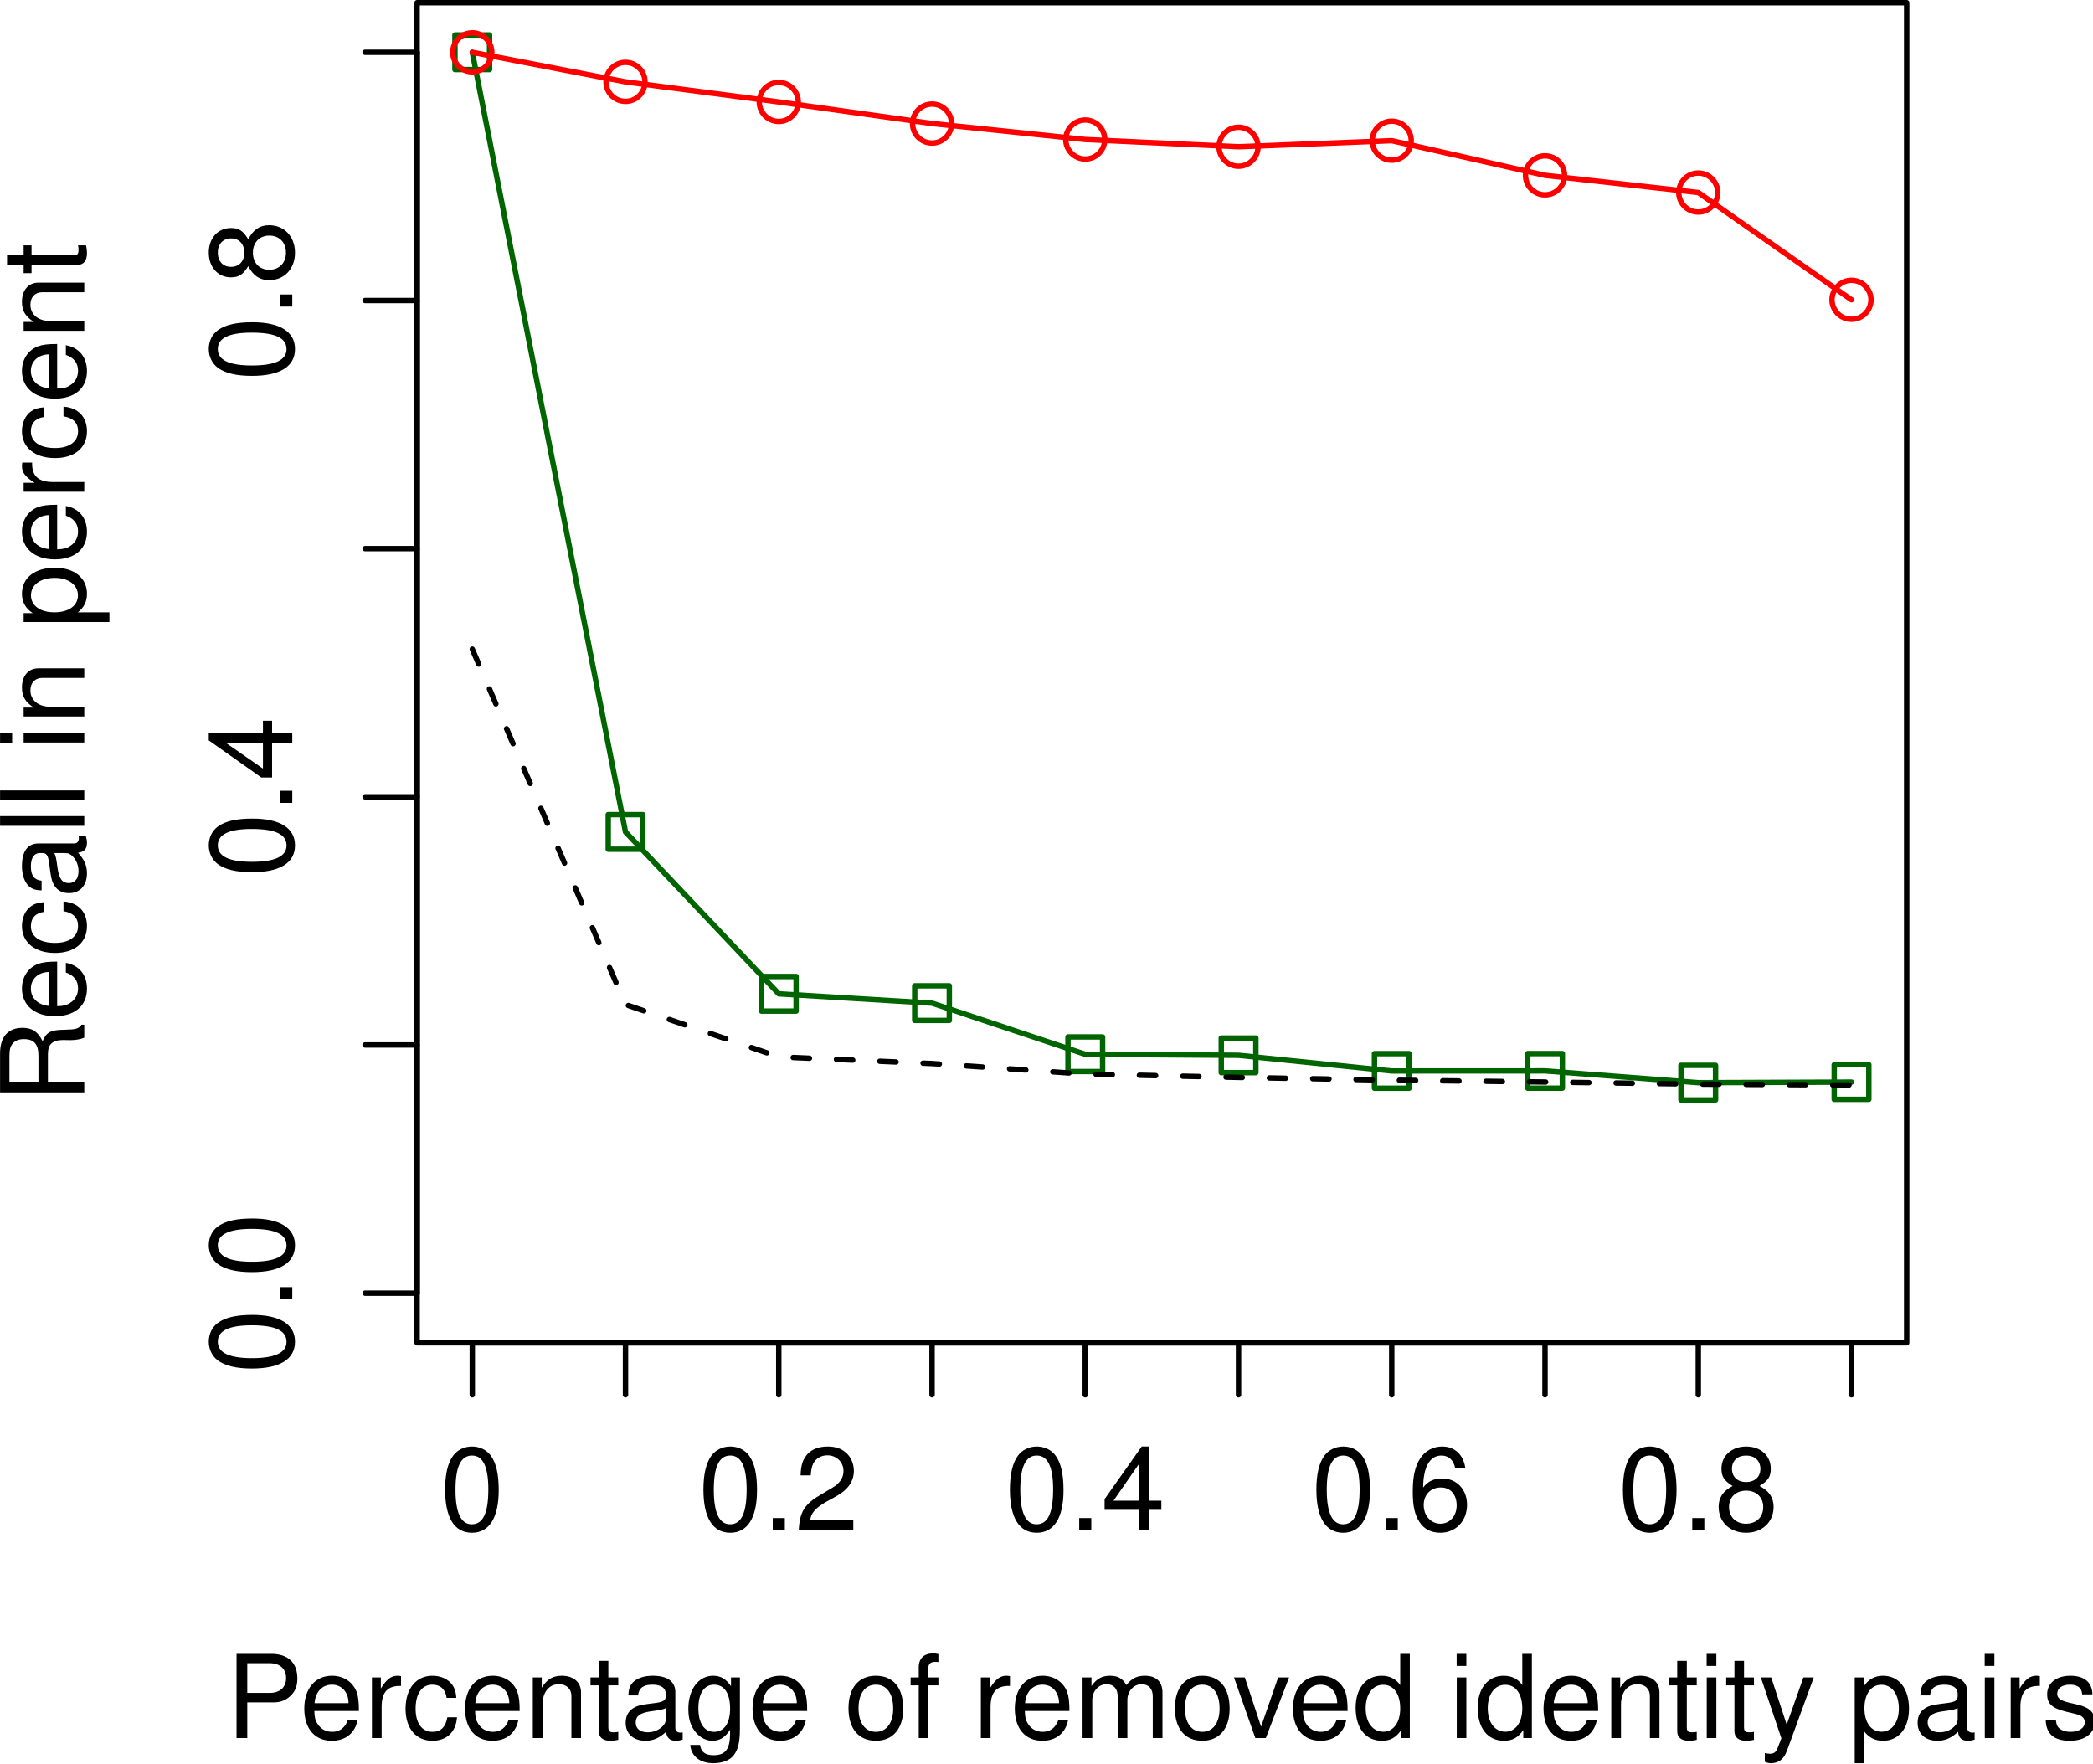
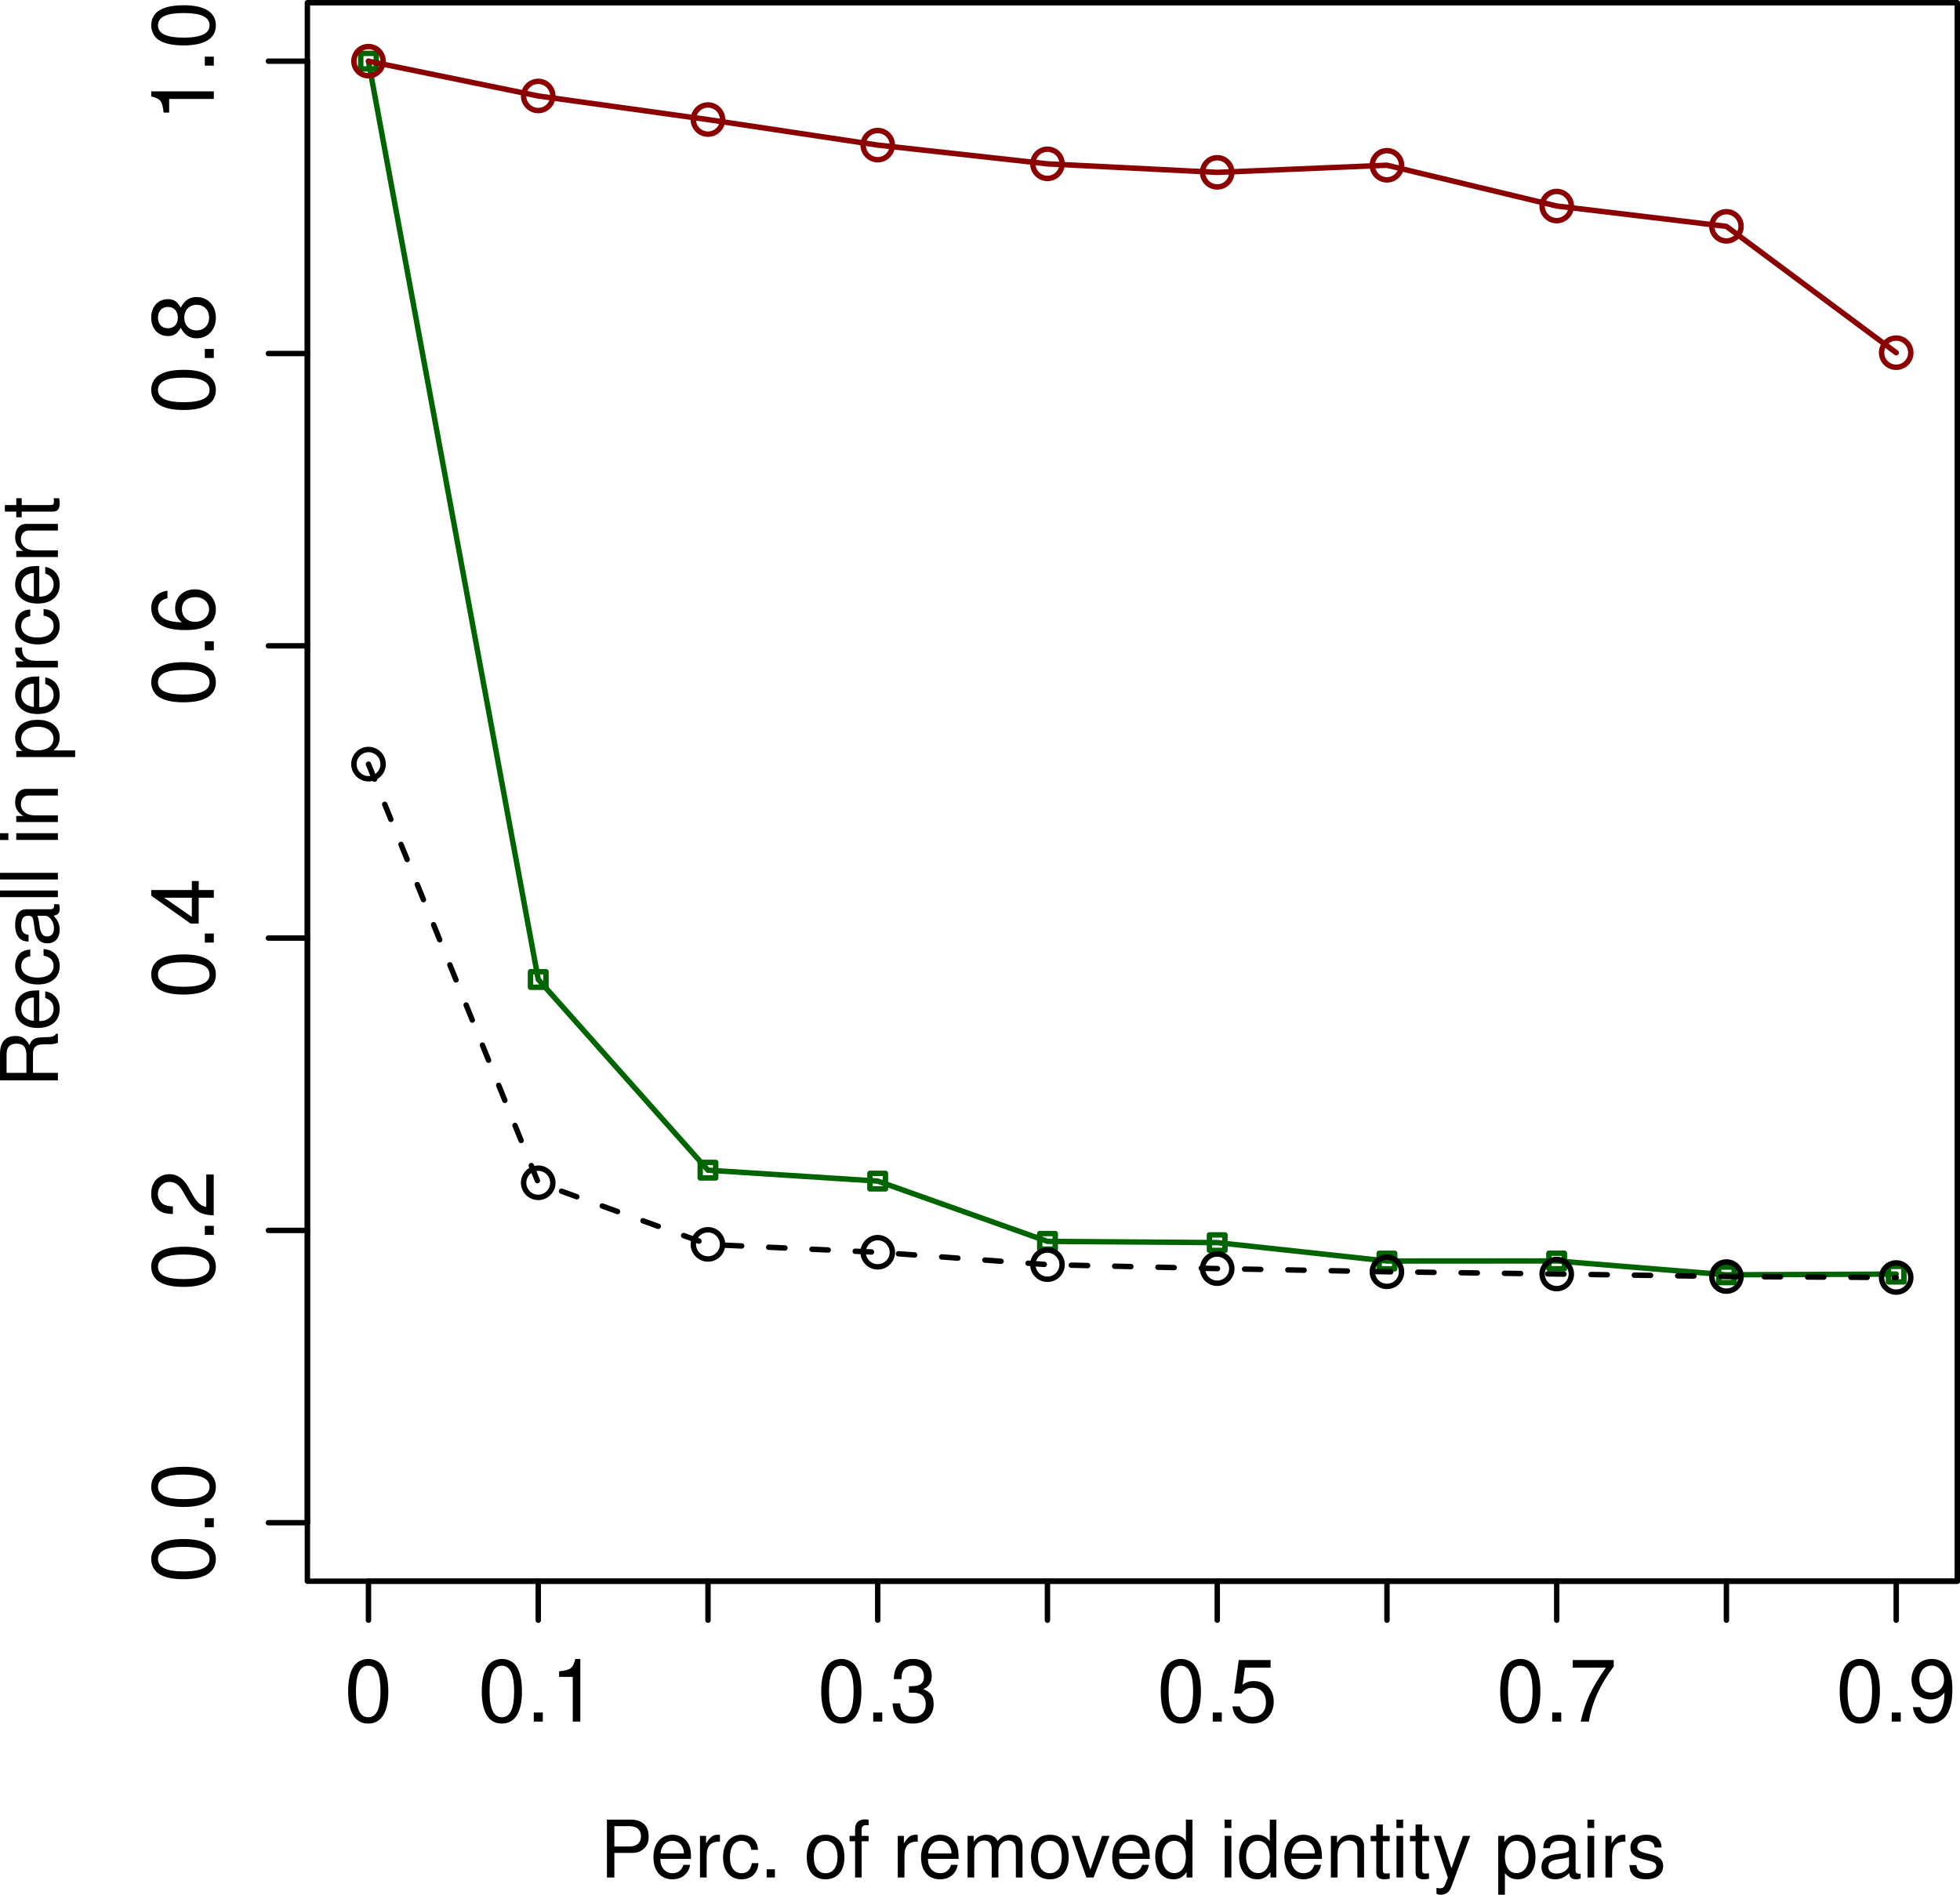
- <svg xmlns="http://www.w3.org/2000/svg" id="svg2" version="1.1" width="362.197" height="305.129" xml:space="preserve">
+ <svg xmlns="http://www.w3.org/2000/svg" id="svg2" version="1.1" width="339.367" height="328.066" xml:space="preserve">
  <defs id="defs6">
    <clipPath clipPathUnits="userSpaceOnUse" id="clipPath20">
-       <path d="m 59.04,73.44 206.22,0 0,185.52 -206.22,0 0,-185.52 z" id="path22" />
+       <path d="m 44.28,55.08 228.54,0 0,218.64 -228.54,0 0,-218.64 z" id="path22" />
    </clipPath>
    <clipPath clipPathUnits="userSpaceOnUse" id="clipPath28">
-       <path d="m 59.04,73.44 206.22,0 0,185.52 -206.22,0 0,-185.52 z" id="path30" />
+       <path d="m 44.28,55.08 228.54,0 0,218.64 -228.54,0 0,-218.64 z" id="path30" />
    </clipPath>
-     <clipPath clipPathUnits="userSpaceOnUse" id="clipPath98">
-       <path d="m 59.04,73.44 206.22,0 0,185.52 -206.22,0 0,-185.52 z" id="path100" />
-     </clipPath>
-     <clipPath clipPathUnits="userSpaceOnUse" id="clipPath172">
-       <path d="m 59.04,73.44 206.22,0 0,185.52 -206.22,0 0,-185.52 z" id="path174" />
+     <clipPath clipPathUnits="userSpaceOnUse" id="clipPath110">
+       <path d="m 44.28,55.08 228.54,0 0,218.64 -228.54,0 0,-218.64 z" id="path112" />
    </clipPath>
  </defs>
-   <g id="g10" transform="matrix(1.25,0,0,-1.25,-1.62,324.1687)">
+   <g id="g10" transform="matrix(1.25,0,0,-1.25,-2.12625,342.6187)">
    <g id="g16">
      <g id="g18" clip-path="url(#clipPath20)" />
    </g>
    <g id="g24">
      <g id="g26" clip-path="url(#clipPath28)">
-         <path d="m 66.68,252.09 21.21,-107.93 21.22,-22.41 21.22,-1.29 21.21,-7.08 21.22,-0.14 21.21,-2.17 21.22,0.01 21.22,-1.63 21.21,0.08" style="fill:none;stroke:#006400;stroke-width:0.75;stroke-linecap:round;stroke-linejoin:round;stroke-miterlimit:10;stroke-opacity:1;stroke-dasharray:none" id="path32" />
-         <path d="m 64.28,249.7 4.79,0 0,4.79 -4.79,0 0,-4.79 z" style="fill:none;stroke:#006400;stroke-width:0.75;stroke-linecap:round;stroke-linejoin:round;stroke-miterlimit:10;stroke-opacity:1;stroke-dasharray:none" id="path34" />
-         <path d="m 85.5,141.77 4.79,0 0,4.79 -4.79,0 0,-4.79 z" style="fill:none;stroke:#006400;stroke-width:0.75;stroke-linecap:round;stroke-linejoin:round;stroke-miterlimit:10;stroke-opacity:1;stroke-dasharray:none" id="path36" />
-         <path d="m 106.72,119.36 4.79,0 0,4.79 -4.79,0 0,-4.79 z" style="fill:none;stroke:#006400;stroke-width:0.75;stroke-linecap:round;stroke-linejoin:round;stroke-miterlimit:10;stroke-opacity:1;stroke-dasharray:none" id="path38" />
-         <path d="m 127.93,118.07 4.79,0 0,4.79 -4.79,0 0,-4.79 z" style="fill:none;stroke:#006400;stroke-width:0.75;stroke-linecap:round;stroke-linejoin:round;stroke-miterlimit:10;stroke-opacity:1;stroke-dasharray:none" id="path40" />
-         <path d="m 149.15,110.99 4.79,0 0,4.79 -4.79,0 0,-4.79 z" style="fill:none;stroke:#006400;stroke-width:0.75;stroke-linecap:round;stroke-linejoin:round;stroke-miterlimit:10;stroke-opacity:1;stroke-dasharray:none" id="path42" />
-         <path d="m 170.37,110.84 4.79,0 0,4.79 -4.79,0 0,-4.79 z" style="fill:none;stroke:#006400;stroke-width:0.75;stroke-linecap:round;stroke-linejoin:round;stroke-miterlimit:10;stroke-opacity:1;stroke-dasharray:none" id="path44" />
-         <path d="m 191.58,108.68 4.79,0 0,4.79 -4.79,0 0,-4.79 z" style="fill:none;stroke:#006400;stroke-width:0.75;stroke-linecap:round;stroke-linejoin:round;stroke-miterlimit:10;stroke-opacity:1;stroke-dasharray:none" id="path46" />
-         <path d="m 212.8,108.69 4.79,0 0,4.79 -4.79,0 0,-4.79 z" style="fill:none;stroke:#006400;stroke-width:0.75;stroke-linecap:round;stroke-linejoin:round;stroke-miterlimit:10;stroke-opacity:1;stroke-dasharray:none" id="path48" />
-         <path d="m 234.01,107.06 4.79,0 0,4.79 -4.79,0 0,-4.79 z" style="fill:none;stroke:#006400;stroke-width:0.75;stroke-linecap:round;stroke-linejoin:round;stroke-miterlimit:10;stroke-opacity:1;stroke-dasharray:none" id="path50" />
-         <path d="m 255.23,107.14 4.79,0 0,4.79 -4.79,0 0,-4.79 z" style="fill:none;stroke:#006400;stroke-width:0.75;stroke-linecap:round;stroke-linejoin:round;stroke-miterlimit:10;stroke-opacity:1;stroke-dasharray:none" id="path52" />
+         <path d="m 52.74,265.62 23.52,-127.19 23.51,-26.42 23.51,-1.51 23.51,-8.35 23.52,-0.17 23.51,-2.55 23.51,0.01 23.51,-1.92 23.52,0.1" style="fill:none;stroke:#006400;stroke-width:0.75;stroke-linecap:round;stroke-linejoin:round;stroke-miterlimit:10;stroke-opacity:1;stroke-dasharray:none" id="path32" />
+         <path d="m 51.67,264.55 2.15,0 0,2.15 -2.15,0 0,-2.15 z" style="fill:none;stroke:#006400;stroke-width:0.75;stroke-linecap:round;stroke-linejoin:round;stroke-miterlimit:10;stroke-opacity:1;stroke-dasharray:none" id="path34" />
+         <path d="m 75.18,137.35 2.15,0 0,2.15 -2.15,0 0,-2.15 z" style="fill:none;stroke:#006400;stroke-width:0.75;stroke-linecap:round;stroke-linejoin:round;stroke-miterlimit:10;stroke-opacity:1;stroke-dasharray:none" id="path36" />
+         <path d="m 98.69,110.94 2.15,0 0,2.15 -2.15,0 0,-2.15 z" style="fill:none;stroke:#006400;stroke-width:0.75;stroke-linecap:round;stroke-linejoin:round;stroke-miterlimit:10;stroke-opacity:1;stroke-dasharray:none" id="path38" />
+         <path d="m 122.2,109.42 2.15,0 0,2.15 -2.15,0 0,-2.15 z" style="fill:none;stroke:#006400;stroke-width:0.75;stroke-linecap:round;stroke-linejoin:round;stroke-miterlimit:10;stroke-opacity:1;stroke-dasharray:none" id="path40" />
+         <path d="m 145.72,101.08 2.15,0 0,2.15 -2.15,0 0,-2.15 z" style="fill:none;stroke:#006400;stroke-width:0.75;stroke-linecap:round;stroke-linejoin:round;stroke-miterlimit:10;stroke-opacity:1;stroke-dasharray:none" id="path42" />
+         <path d="m 169.23,100.9 2.15,0 0,2.15 -2.15,0 0,-2.15 z" style="fill:none;stroke:#006400;stroke-width:0.75;stroke-linecap:round;stroke-linejoin:round;stroke-miterlimit:10;stroke-opacity:1;stroke-dasharray:none" id="path44" />
+         <path d="m 192.74,98.35 2.15,0 0,2.15 -2.15,0 0,-2.15 z" style="fill:none;stroke:#006400;stroke-width:0.75;stroke-linecap:round;stroke-linejoin:round;stroke-miterlimit:10;stroke-opacity:1;stroke-dasharray:none" id="path46" />
+         <path d="m 216.25,98.36 2.15,0 0,2.15 -2.15,0 0,-2.15 z" style="fill:none;stroke:#006400;stroke-width:0.75;stroke-linecap:round;stroke-linejoin:round;stroke-miterlimit:10;stroke-opacity:1;stroke-dasharray:none" id="path48" />
+         <path d="m 239.77,96.44 2.15,0 0,2.15 -2.15,0 0,-2.15 z" style="fill:none;stroke:#006400;stroke-width:0.75;stroke-linecap:round;stroke-linejoin:round;stroke-miterlimit:10;stroke-opacity:1;stroke-dasharray:none" id="path50" />
+         <path d="m 263.28,96.54 2.15,0 0,2.15 -2.15,0 0,-2.15 z" style="fill:none;stroke:#006400;stroke-width:0.75;stroke-linecap:round;stroke-linejoin:round;stroke-miterlimit:10;stroke-opacity:1;stroke-dasharray:none" id="path52" />
      </g>
    </g>
    <g id="g54">
-       <path d="m 59.04,80.31 0,171.78" style="fill:none;stroke:#000000;stroke-width:0.75;stroke-linecap:round;stroke-linejoin:round;stroke-miterlimit:10;stroke-opacity:1;stroke-dasharray:none" id="path56" />
-       <path d="m 59.04,80.31 -7.2,0" style="fill:none;stroke:#000000;stroke-width:0.75;stroke-linecap:round;stroke-linejoin:round;stroke-miterlimit:10;stroke-opacity:1;stroke-dasharray:none" id="path58" />
-       <path d="m 59.04,114.67 -7.2,0" style="fill:none;stroke:#000000;stroke-width:0.75;stroke-linecap:round;stroke-linejoin:round;stroke-miterlimit:10;stroke-opacity:1;stroke-dasharray:none" id="path60" />
-       <path d="m 59.04,149.02 -7.2,0" style="fill:none;stroke:#000000;stroke-width:0.75;stroke-linecap:round;stroke-linejoin:round;stroke-miterlimit:10;stroke-opacity:1;stroke-dasharray:none" id="path62" />
-       <path d="m 59.04,183.38 -7.2,0" style="fill:none;stroke:#000000;stroke-width:0.75;stroke-linecap:round;stroke-linejoin:round;stroke-miterlimit:10;stroke-opacity:1;stroke-dasharray:none" id="path64" />
-       <path d="m 59.04,217.73 -7.2,0" style="fill:none;stroke:#000000;stroke-width:0.75;stroke-linecap:round;stroke-linejoin:round;stroke-miterlimit:10;stroke-opacity:1;stroke-dasharray:none" id="path66" />
-       <path d="m 59.04,252.09 -7.2,0" style="fill:none;stroke:#000000;stroke-width:0.75;stroke-linecap:round;stroke-linejoin:round;stroke-miterlimit:10;stroke-opacity:1;stroke-dasharray:none" id="path68" />
-       <text transform="matrix(0,1,1,0,41.76,69.19)" id="text70">
-         <tspan style="font-size:16px;font-variant:normal;font-weight:normal;writing-mode:lr-tb;fill:#000000;fill-opacity:1;fill-rule:nonzero;stroke:none;font-family:Helvetica;-inkscape-font-specification:Helvetica" x="0 8.896 13.344" y="0" id="tspan72">0.0</tspan>
+       <path d="m 44.28,63.18 0,202.44" style="fill:none;stroke:#000000;stroke-width:0.75;stroke-linecap:round;stroke-linejoin:round;stroke-miterlimit:10;stroke-opacity:1;stroke-dasharray:none" id="path56" />
+       <path d="m 44.28,63.18 -5.4,0" style="fill:none;stroke:#000000;stroke-width:0.75;stroke-linecap:round;stroke-linejoin:round;stroke-miterlimit:10;stroke-opacity:1;stroke-dasharray:none" id="path58" />
+       <path d="m 44.28,103.67 -5.4,0" style="fill:none;stroke:#000000;stroke-width:0.75;stroke-linecap:round;stroke-linejoin:round;stroke-miterlimit:10;stroke-opacity:1;stroke-dasharray:none" id="path60" />
+       <path d="m 44.28,144.16 -5.4,0" style="fill:none;stroke:#000000;stroke-width:0.75;stroke-linecap:round;stroke-linejoin:round;stroke-miterlimit:10;stroke-opacity:1;stroke-dasharray:none" id="path62" />
+       <path d="m 44.28,184.64 -5.4,0" style="fill:none;stroke:#000000;stroke-width:0.75;stroke-linecap:round;stroke-linejoin:round;stroke-miterlimit:10;stroke-opacity:1;stroke-dasharray:none" id="path64" />
+       <path d="m 44.28,225.13 -5.4,0" style="fill:none;stroke:#000000;stroke-width:0.75;stroke-linecap:round;stroke-linejoin:round;stroke-miterlimit:10;stroke-opacity:1;stroke-dasharray:none" id="path66" />
+       <path d="m 44.28,265.62 -5.4,0" style="fill:none;stroke:#000000;stroke-width:0.75;stroke-linecap:round;stroke-linejoin:round;stroke-miterlimit:10;stroke-opacity:1;stroke-dasharray:none" id="path68" />
+       <text transform="matrix(0,1,1,0,31.32,54.84)" id="text70">
+         <tspan style="font-size:12px;font-variant:normal;font-weight:normal;writing-mode:lr-tb;fill:#000000;fill-opacity:1;fill-rule:nonzero;stroke:none;font-family:Helvetica;-inkscape-font-specification:Helvetica" x="0 6.672 10.008" y="0" id="tspan72">0.0</tspan>
      </text>
-       <text transform="matrix(0,1,1,0,41.76,137.9)" id="text74">
-         <tspan style="font-size:16px;font-variant:normal;font-weight:normal;writing-mode:lr-tb;fill:#000000;fill-opacity:1;fill-rule:nonzero;stroke:none;font-family:Helvetica;-inkscape-font-specification:Helvetica" x="0 8.896 13.344" y="0" id="tspan76">0.4</tspan>
+       <text transform="matrix(0,1,1,0,31.32,95.33)" id="text74">
+         <tspan style="font-size:12px;font-variant:normal;font-weight:normal;writing-mode:lr-tb;fill:#000000;fill-opacity:1;fill-rule:nonzero;stroke:none;font-family:Helvetica;-inkscape-font-specification:Helvetica" x="0 6.672 10.008" y="0" id="tspan76">0.2</tspan>
      </text>
-       <text transform="matrix(0,1,1,0,41.76,206.61)" id="text78">
-         <tspan style="font-size:16px;font-variant:normal;font-weight:normal;writing-mode:lr-tb;fill:#000000;fill-opacity:1;fill-rule:nonzero;stroke:none;font-family:Helvetica;-inkscape-font-specification:Helvetica" x="0 8.896 13.344" y="0" id="tspan80">0.8</tspan>
+       <text transform="matrix(0,1,1,0,31.32,135.82)" id="text78">
+         <tspan style="font-size:12px;font-variant:normal;font-weight:normal;writing-mode:lr-tb;fill:#000000;fill-opacity:1;fill-rule:nonzero;stroke:none;font-family:Helvetica;-inkscape-font-specification:Helvetica" x="0 6.672 10.008" y="0" id="tspan80">0.4</tspan>
      </text>
-       <path d="m 59.04,73.44 206.22,0 0,185.52 -206.22,0 0,-185.52" style="fill:none;stroke:#000000;stroke-width:0.75;stroke-linecap:round;stroke-linejoin:round;stroke-miterlimit:10;stroke-opacity:1;stroke-dasharray:none" id="path82" />
+       <text transform="matrix(0,1,1,0,31.32,176.3)" id="text82">
+         <tspan style="font-size:12px;font-variant:normal;font-weight:normal;writing-mode:lr-tb;fill:#000000;fill-opacity:1;fill-rule:nonzero;stroke:none;font-family:Helvetica;-inkscape-font-specification:Helvetica" x="0 6.672 10.008" y="0" id="tspan84">0.6</tspan>
+       </text>
+       <text transform="matrix(0,1,1,0,31.32,216.79)" id="text86">
+         <tspan style="font-size:12px;font-variant:normal;font-weight:normal;writing-mode:lr-tb;fill:#000000;fill-opacity:1;fill-rule:nonzero;stroke:none;font-family:Helvetica;-inkscape-font-specification:Helvetica" x="0 6.672 10.008" y="0" id="tspan88">0.8</tspan>
+       </text>
+       <text transform="matrix(0,1,1,0,31.32,257.28)" id="text90">
+         <tspan style="font-size:12px;font-variant:normal;font-weight:normal;writing-mode:lr-tb;fill:#000000;fill-opacity:1;fill-rule:nonzero;stroke:none;font-family:Helvetica;-inkscape-font-specification:Helvetica" x="0 6.672 10.008" y="0" id="tspan92">1.0</tspan>
+       </text>
+       <path d="m 44.28,55.08 228.54,0 0,218.64 -228.54,0 0,-218.64" style="fill:none;stroke:#000000;stroke-width:0.75;stroke-linecap:round;stroke-linejoin:round;stroke-miterlimit:10;stroke-opacity:1;stroke-dasharray:none" id="path94" />
    </g>
-     <g id="g84">
-       <text transform="matrix(1,0,0,-1,32.59,18.72)" id="text86">
-         <tspan style="font-size:16px;font-variant:normal;font-weight:normal;writing-mode:lr-tb;fill:#000000;fill-opacity:1;fill-rule:nonzero;stroke:none;font-family:Helvetica;-inkscape-font-specification:Helvetica" x="0 9.872 18.768 24.096 32.096 40.992 49.888 54.336 63.232 72.128 81.024 85.472 94.368 98.816 103.264 108.592 117.488 130.816 139.472 147.072 155.968 164.864 169.312 172.864 181.76 190.656 199.552 204 207.552 212 220 224.448 233.344 242.24 245.792 251.12" y="0" id="tspan88">Percentage of removed identity pairs</tspan>
+     <g id="g96">
+       <text transform="matrix(1,0,0,-1,84.77,14.04)" id="text98">
+         <tspan style="font-size:11px;font-variant:normal;font-weight:normal;writing-mode:lr-tb;fill:#000000;fill-opacity:1;fill-rule:nonzero;stroke:none;font-family:Helvetica;-inkscape-font-specification:Helvetica" x="0 6.787 12.903 16.566 22.066 25.124 28.182 34.298 37.356 40.414 44.077 50.193 59.356 65.307 70.532 76.648 82.764 85.822 88.264 94.38 100.496 106.612 109.67 112.112 115.17 120.67 123.728 129.844 135.96 138.402 142.065" y="0" id="tspan100">Perc. of removed identity pairs</tspan>
      </text>
-       <text transform="matrix(0,1,1,0,12.96,106.62)" id="text90">
-         <tspan style="font-size:16px;font-variant:normal;font-weight:normal;writing-mode:lr-tb;fill:#000000;fill-opacity:1;fill-rule:nonzero;stroke:none;font-family:Helvetica;-inkscape-font-specification:Helvetica" x="0 11.552 20.448 28.448 37.344 40.896 44.448 48.896 52.448 61.344 65.792 74.688 83.584 88.912 96.912 105.808 114.704" y="0" id="tspan92">Recall in percent</tspan>
+       <text transform="matrix(0,1,1,0,9.72,123.44)" id="text102">
+         <tspan style="font-size:11px;font-variant:normal;font-weight:normal;writing-mode:lr-tb;fill:#000000;fill-opacity:1;fill-rule:nonzero;stroke:none;font-family:Helvetica;-inkscape-font-specification:Helvetica" x="0 7.942 14.058 19.558 25.674 28.116 30.558 33.616 36.058 42.174 45.232 51.348 57.464 61.127 66.627 72.743 78.859" y="0" id="tspan104">Recall in percent</tspan>
      </text>
    </g>
-     <g id="g94">
-       <g id="g96" clip-path="url(#clipPath98)">
-         <path d="m 66.68,252.09 21.21,-4.09 21.22,-2.78 21.22,-2.99 21.21,-2.21 21.22,-1 21.21,0.84 21.22,-4.8 21.22,-2.38 21.21,-14.85" style="fill:none;stroke:#ff0000;stroke-width:0.75;stroke-linecap:round;stroke-linejoin:round;stroke-miterlimit:10;stroke-opacity:1;stroke-dasharray:none" id="path102" />
-         <path d="m 63.98,252.09 c 0,1.48 1.21,2.7 2.7,2.7 1.48,0 2.7,-1.22 2.7,-2.7 0,-1.49 -1.22,-2.7 -2.7,-2.7 -1.49,0 -2.7,1.21 -2.7,2.7" style="fill:none;stroke:#ff0000;stroke-width:0.75;stroke-linecap:round;stroke-linejoin:round;stroke-miterlimit:10;stroke-opacity:1;stroke-dasharray:none" id="path104" />
-         <path d="m 85.19,248 c 0,1.48 1.22,2.7 2.7,2.7 1.49,0 2.7,-1.22 2.7,-2.7 0,-1.49 -1.21,-2.7 -2.7,-2.7 -1.48,0 -2.7,1.21 -2.7,2.7" style="fill:none;stroke:#ff0000;stroke-width:0.75;stroke-linecap:round;stroke-linejoin:round;stroke-miterlimit:10;stroke-opacity:1;stroke-dasharray:none" id="path106" />
-         <path d="m 106.41,245.22 c 0,1.49 1.21,2.7 2.7,2.7 1.48,0 2.7,-1.21 2.7,-2.7 0,-1.48 -1.22,-2.7 -2.7,-2.7 -1.49,0 -2.7,1.22 -2.7,2.7" style="fill:none;stroke:#ff0000;stroke-width:0.75;stroke-linecap:round;stroke-linejoin:round;stroke-miterlimit:10;stroke-opacity:1;stroke-dasharray:none" id="path108" />
-         <path d="m 127.63,242.23 c 0,1.48 1.21,2.7 2.7,2.7 1.48,0 2.7,-1.22 2.7,-2.7 0,-1.49 -1.22,-2.7 -2.7,-2.7 -1.49,0 -2.7,1.21 -2.7,2.7" style="fill:none;stroke:#ff0000;stroke-width:0.75;stroke-linecap:round;stroke-linejoin:round;stroke-miterlimit:10;stroke-opacity:1;stroke-dasharray:none" id="path110" />
-         <path d="m 148.84,240.02 c 0,1.49 1.22,2.7 2.7,2.7 1.49,0 2.7,-1.21 2.7,-2.7 0,-1.48 -1.21,-2.7 -2.7,-2.7 -1.48,0 -2.7,1.22 -2.7,2.7" style="fill:none;stroke:#ff0000;stroke-width:0.75;stroke-linecap:round;stroke-linejoin:round;stroke-miterlimit:10;stroke-opacity:1;stroke-dasharray:none" id="path112" />
-         <path d="m 170.06,239.02 c 0,1.49 1.21,2.7 2.7,2.7 1.48,0 2.7,-1.21 2.7,-2.7 0,-1.48 -1.22,-2.7 -2.7,-2.7 -1.49,0 -2.7,1.22 -2.7,2.7" style="fill:none;stroke:#ff0000;stroke-width:0.75;stroke-linecap:round;stroke-linejoin:round;stroke-miterlimit:10;stroke-opacity:1;stroke-dasharray:none" id="path114" />
-         <path d="m 191.27,239.86 c 0,1.48 1.22,2.7 2.7,2.7 1.49,0 2.7,-1.22 2.7,-2.7 0,-1.49 -1.21,-2.7 -2.7,-2.7 -1.48,0 -2.7,1.21 -2.7,2.7" style="fill:none;stroke:#ff0000;stroke-width:0.75;stroke-linecap:round;stroke-linejoin:round;stroke-miterlimit:10;stroke-opacity:1;stroke-dasharray:none" id="path116" />
-         <path d="m 212.49,235.06 c 0,1.49 1.22,2.7 2.7,2.7 1.49,0 2.7,-1.21 2.7,-2.7 0,-1.48 -1.21,-2.7 -2.7,-2.7 -1.48,0 -2.7,1.22 -2.7,2.7" style="fill:none;stroke:#ff0000;stroke-width:0.75;stroke-linecap:round;stroke-linejoin:round;stroke-miterlimit:10;stroke-opacity:1;stroke-dasharray:none" id="path118" />
-         <path d="m 233.71,232.68 c 0,1.48 1.21,2.7 2.7,2.7 1.48,0 2.7,-1.22 2.7,-2.7 0,-1.49 -1.22,-2.7 -2.7,-2.7 -1.49,0 -2.7,1.21 -2.7,2.7" style="fill:none;stroke:#ff0000;stroke-width:0.75;stroke-linecap:round;stroke-linejoin:round;stroke-miterlimit:10;stroke-opacity:1;stroke-dasharray:none" id="path120" />
-         <path d="m 254.92,217.83 c 0,1.48 1.22,2.7 2.7,2.7 1.49,0 2.7,-1.22 2.7,-2.7 0,-1.49 -1.21,-2.7 -2.7,-2.7 -1.48,0 -2.7,1.21 -2.7,2.7" style="fill:none;stroke:#ff0000;stroke-width:0.75;stroke-linecap:round;stroke-linejoin:round;stroke-miterlimit:10;stroke-opacity:1;stroke-dasharray:none" id="path122" />
+     <g id="g106">
+       <g id="g108" clip-path="url(#clipPath110)">
+         <path d="m 52.74,265.62 23.52,-4.82 23.51,-3.27 23.51,-3.53 23.51,-2.6 23.52,-1.18 23.51,0.99 23.51,-5.65 23.51,-2.82 23.52,-17.5" style="fill:none;stroke:#8b0000;stroke-width:0.75;stroke-linecap:round;stroke-linejoin:round;stroke-miterlimit:10;stroke-opacity:1;stroke-dasharray:none" id="path114" />
+         <path d="m 50.72,265.62 c 0,1.12 0.91,2.03 2.02,2.03 1.12,0 2.03,-0.91 2.03,-2.03 0,-1.11 -0.91,-2.02 -2.03,-2.02 -1.11,0 -2.02,0.91 -2.02,2.02" style="fill:none;stroke:#8b0000;stroke-width:0.75;stroke-linecap:round;stroke-linejoin:round;stroke-miterlimit:10;stroke-opacity:1;stroke-dasharray:none" id="path116" />
+         <path d="m 74.23,260.8 c 0,1.11 0.91,2.03 2.03,2.03 1.11,0 2.02,-0.92 2.02,-2.03 0,-1.11 -0.91,-2.02 -2.02,-2.02 -1.12,0 -2.03,0.91 -2.03,2.02" style="fill:none;stroke:#8b0000;stroke-width:0.75;stroke-linecap:round;stroke-linejoin:round;stroke-miterlimit:10;stroke-opacity:1;stroke-dasharray:none" id="path118" />
+         <path d="m 97.74,257.53 c 0,1.12 0.92,2.03 2.03,2.03 1.11,0 2.02,-0.91 2.02,-2.03 0,-1.11 -0.91,-2.02 -2.02,-2.02 -1.11,0 -2.03,0.91 -2.03,2.02" style="fill:none;stroke:#8b0000;stroke-width:0.75;stroke-linecap:round;stroke-linejoin:round;stroke-miterlimit:10;stroke-opacity:1;stroke-dasharray:none" id="path120" />
+         <path d="m 121.26,254 c 0,1.11 0.91,2.02 2.02,2.02 1.12,0 2.03,-0.91 2.03,-2.02 0,-1.12 -0.91,-2.03 -2.03,-2.03 -1.11,0 -2.02,0.91 -2.02,2.03" style="fill:none;stroke:#8b0000;stroke-width:0.75;stroke-linecap:round;stroke-linejoin:round;stroke-miterlimit:10;stroke-opacity:1;stroke-dasharray:none" id="path122" />
+         <path d="m 144.77,251.4 c 0,1.12 0.91,2.03 2.02,2.03 1.12,0 2.03,-0.91 2.03,-2.03 0,-1.11 -0.91,-2.02 -2.03,-2.02 -1.11,0 -2.02,0.91 -2.02,2.02" style="fill:none;stroke:#8b0000;stroke-width:0.75;stroke-linecap:round;stroke-linejoin:round;stroke-miterlimit:10;stroke-opacity:1;stroke-dasharray:none" id="path124" />
+         <path d="m 168.28,250.22 c 0,1.12 0.91,2.03 2.03,2.03 1.11,0 2.02,-0.91 2.02,-2.03 0,-1.11 -0.91,-2.02 -2.02,-2.02 -1.12,0 -2.03,0.91 -2.03,2.02" style="fill:none;stroke:#8b0000;stroke-width:0.75;stroke-linecap:round;stroke-linejoin:round;stroke-miterlimit:10;stroke-opacity:1;stroke-dasharray:none" id="path126" />
+         <path d="m 191.79,251.21 c 0,1.11 0.91,2.02 2.03,2.02 1.11,0 2.02,-0.91 2.02,-2.02 0,-1.11 -0.91,-2.03 -2.02,-2.03 -1.12,0 -2.03,0.92 -2.03,2.03" style="fill:none;stroke:#8b0000;stroke-width:0.75;stroke-linecap:round;stroke-linejoin:round;stroke-miterlimit:10;stroke-opacity:1;stroke-dasharray:none" id="path128" />
+         <path d="m 215.31,245.56 c 0,1.11 0.91,2.02 2.02,2.02 1.11,0 2.03,-0.91 2.03,-2.02 0,-1.12 -0.92,-2.03 -2.03,-2.03 -1.11,0 -2.02,0.91 -2.02,2.03" style="fill:none;stroke:#8b0000;stroke-width:0.75;stroke-linecap:round;stroke-linejoin:round;stroke-miterlimit:10;stroke-opacity:1;stroke-dasharray:none" id="path130" />
+         <path d="m 238.82,242.74 c 0,1.12 0.91,2.03 2.02,2.03 1.12,0 2.03,-0.91 2.03,-2.03 0,-1.11 -0.91,-2.02 -2.03,-2.02 -1.11,0 -2.02,0.91 -2.02,2.02" style="fill:none;stroke:#8b0000;stroke-width:0.75;stroke-linecap:round;stroke-linejoin:round;stroke-miterlimit:10;stroke-opacity:1;stroke-dasharray:none" id="path132" />
+         <path d="m 262.33,225.24 c 0,1.12 0.91,2.03 2.03,2.03 1.11,0 2.02,-0.91 2.02,-2.03 0,-1.11 -0.91,-2.02 -2.02,-2.02 -1.12,0 -2.03,0.91 -2.03,2.02" style="fill:none;stroke:#8b0000;stroke-width:0.75;stroke-linecap:round;stroke-linejoin:round;stroke-miterlimit:10;stroke-opacity:1;stroke-dasharray:none" id="path134" />
+         <path d="m 52.74,168.25 23.52,-57.98 23.51,-8.54 23.51,-1.09 23.51,-1.71 23.52,-0.55 23.51,-0.44 23.51,-0.31 23.51,-0.35 23.52,-0.14" style="fill:none;stroke:#000000;stroke-width:0.75;stroke-linecap:round;stroke-linejoin:round;stroke-miterlimit:10;stroke-opacity:1;stroke-dasharray:2.25, 3.75;stroke-dashoffset:0" id="path136" />
+         <path d="m 50.72,168.25 c 0,1.12 0.91,2.03 2.02,2.03 1.12,0 2.03,-0.91 2.03,-2.03 0,-1.11 -0.91,-2.02 -2.03,-2.02 -1.11,0 -2.02,0.91 -2.02,2.02" style="fill:none;stroke:#000000;stroke-width:0.75;stroke-linecap:round;stroke-linejoin:round;stroke-miterlimit:10;stroke-opacity:1;stroke-dasharray:none" id="path138" />
+         <path d="m 74.23,110.27 c 0,1.11 0.91,2.02 2.03,2.02 1.11,0 2.02,-0.91 2.02,-2.02 0,-1.11 -0.91,-2.03 -2.02,-2.03 -1.12,0 -2.03,0.92 -2.03,2.03" style="fill:none;stroke:#000000;stroke-width:0.75;stroke-linecap:round;stroke-linejoin:round;stroke-miterlimit:10;stroke-opacity:1;stroke-dasharray:none" id="path140" />
+         <path d="m 97.74,101.73 c 0,1.11 0.92,2.03 2.03,2.03 1.11,0 2.02,-0.92 2.02,-2.03 0,-1.11 -0.91,-2.02 -2.02,-2.02 -1.11,0 -2.03,0.91 -2.03,2.02" style="fill:none;stroke:#000000;stroke-width:0.75;stroke-linecap:round;stroke-linejoin:round;stroke-miterlimit:10;stroke-opacity:1;stroke-dasharray:none" id="path142" />
+         <path d="m 121.26,100.64 c 0,1.11 0.91,2.03 2.02,2.03 1.12,0 2.03,-0.92 2.03,-2.03 0,-1.11 -0.91,-2.02 -2.03,-2.02 -1.11,0 -2.02,0.91 -2.02,2.02" style="fill:none;stroke:#000000;stroke-width:0.75;stroke-linecap:round;stroke-linejoin:round;stroke-miterlimit:10;stroke-opacity:1;stroke-dasharray:none" id="path144" />
+         <path d="m 144.77,98.93 c 0,1.11 0.91,2.02 2.02,2.02 1.12,0 2.03,-0.91 2.03,-2.02 0,-1.12 -0.91,-2.03 -2.03,-2.03 -1.11,0 -2.02,0.91 -2.02,2.03" style="fill:none;stroke:#000000;stroke-width:0.75;stroke-linecap:round;stroke-linejoin:round;stroke-miterlimit:10;stroke-opacity:1;stroke-dasharray:none" id="path146" />
+         <path d="m 168.28,98.38 c 0,1.11 0.91,2.02 2.03,2.02 1.11,0 2.02,-0.91 2.02,-2.02 0,-1.12 -0.91,-2.03 -2.02,-2.03 -1.12,0 -2.03,0.91 -2.03,2.03" style="fill:none;stroke:#000000;stroke-width:0.75;stroke-linecap:round;stroke-linejoin:round;stroke-miterlimit:10;stroke-opacity:1;stroke-dasharray:none" id="path148" />
+         <path d="m 191.79,97.94 c 0,1.11 0.91,2.02 2.03,2.02 1.11,0 2.02,-0.91 2.02,-2.02 0,-1.12 -0.91,-2.03 -2.02,-2.03 -1.12,0 -2.03,0.91 -2.03,2.03" style="fill:none;stroke:#000000;stroke-width:0.75;stroke-linecap:round;stroke-linejoin:round;stroke-miterlimit:10;stroke-opacity:1;stroke-dasharray:none" id="path150" />
+         <path d="m 215.31,97.63 c 0,1.11 0.91,2.02 2.02,2.02 1.11,0 2.03,-0.91 2.03,-2.02 0,-1.12 -0.92,-2.03 -2.03,-2.03 -1.11,0 -2.02,0.91 -2.02,2.03" style="fill:none;stroke:#000000;stroke-width:0.75;stroke-linecap:round;stroke-linejoin:round;stroke-miterlimit:10;stroke-opacity:1;stroke-dasharray:none" id="path152" />
+         <path d="m 238.82,97.28 c 0,1.11 0.91,2.02 2.02,2.02 1.12,0 2.03,-0.91 2.03,-2.02 0,-1.12 -0.91,-2.03 -2.03,-2.03 -1.11,0 -2.02,0.91 -2.02,2.03" style="fill:none;stroke:#000000;stroke-width:0.75;stroke-linecap:round;stroke-linejoin:round;stroke-miterlimit:10;stroke-opacity:1;stroke-dasharray:none" id="path154" />
+         <path d="m 262.33,97.14 c 0,1.12 0.91,2.03 2.03,2.03 1.11,0 2.02,-0.91 2.02,-2.03 0,-1.11 -0.91,-2.02 -2.02,-2.02 -1.12,0 -2.03,0.91 -2.03,2.02" style="fill:none;stroke:#000000;stroke-width:0.75;stroke-linecap:round;stroke-linejoin:round;stroke-miterlimit:10;stroke-opacity:1;stroke-dasharray:none" id="path156" />
      </g>
    </g>
-     <g id="g124">
-       <path d="m 66.68,73.44 190.94,0" style="fill:none;stroke:#000000;stroke-width:0.75;stroke-linecap:round;stroke-linejoin:round;stroke-miterlimit:10;stroke-opacity:1;stroke-dasharray:none" id="path126" />
-       <path d="m 66.68,73.44 0,-7.2" style="fill:none;stroke:#000000;stroke-width:0.75;stroke-linecap:round;stroke-linejoin:round;stroke-miterlimit:10;stroke-opacity:1;stroke-dasharray:none" id="path128" />
-       <path d="m 87.89,73.44 0,-7.2" style="fill:none;stroke:#000000;stroke-width:0.75;stroke-linecap:round;stroke-linejoin:round;stroke-miterlimit:10;stroke-opacity:1;stroke-dasharray:none" id="path130" />
-       <path d="m 109.11,73.44 0,-7.2" style="fill:none;stroke:#000000;stroke-width:0.75;stroke-linecap:round;stroke-linejoin:round;stroke-miterlimit:10;stroke-opacity:1;stroke-dasharray:none" id="path132" />
-       <path d="m 130.33,73.44 0,-7.2" style="fill:none;stroke:#000000;stroke-width:0.75;stroke-linecap:round;stroke-linejoin:round;stroke-miterlimit:10;stroke-opacity:1;stroke-dasharray:none" id="path134" />
-       <path d="m 151.54,73.44 0,-7.2" style="fill:none;stroke:#000000;stroke-width:0.75;stroke-linecap:round;stroke-linejoin:round;stroke-miterlimit:10;stroke-opacity:1;stroke-dasharray:none" id="path136" />
-       <path d="m 172.76,73.44 0,-7.2" style="fill:none;stroke:#000000;stroke-width:0.75;stroke-linecap:round;stroke-linejoin:round;stroke-miterlimit:10;stroke-opacity:1;stroke-dasharray:none" id="path138" />
-       <path d="m 193.97,73.44 0,-7.2" style="fill:none;stroke:#000000;stroke-width:0.75;stroke-linecap:round;stroke-linejoin:round;stroke-miterlimit:10;stroke-opacity:1;stroke-dasharray:none" id="path140" />
-       <path d="m 215.19,73.44 0,-7.2" style="fill:none;stroke:#000000;stroke-width:0.75;stroke-linecap:round;stroke-linejoin:round;stroke-miterlimit:10;stroke-opacity:1;stroke-dasharray:none" id="path142" />
-       <path d="m 236.41,73.44 0,-7.2" style="fill:none;stroke:#000000;stroke-width:0.75;stroke-linecap:round;stroke-linejoin:round;stroke-miterlimit:10;stroke-opacity:1;stroke-dasharray:none" id="path144" />
-       <path d="m 257.62,73.44 0,-7.2" style="fill:none;stroke:#000000;stroke-width:0.75;stroke-linecap:round;stroke-linejoin:round;stroke-miterlimit:10;stroke-opacity:1;stroke-dasharray:none" id="path146" />
-       <text transform="matrix(1,0,0,-1,62.23,47.52)" id="text148">
-         <tspan style="font-size:16px;font-variant:normal;font-weight:normal;writing-mode:lr-tb;fill:#000000;fill-opacity:1;fill-rule:nonzero;stroke:none;font-family:Helvetica;-inkscape-font-specification:Helvetica" x="0" y="0" id="tspan150">0</tspan>
+     <g id="g158">
+       <path d="m 52.74,55.08 220.08,0" style="fill:none;stroke:#000000;stroke-width:0.75;stroke-linecap:round;stroke-linejoin:round;stroke-miterlimit:10;stroke-opacity:1;stroke-dasharray:none" id="path160" />
+       <path d="m 52.74,55.08 0,-5.4" style="fill:none;stroke:#000000;stroke-width:0.75;stroke-linecap:round;stroke-linejoin:round;stroke-miterlimit:10;stroke-opacity:1;stroke-dasharray:none" id="path162" />
+       <path d="m 76.26,55.08 0,-5.4" style="fill:none;stroke:#000000;stroke-width:0.75;stroke-linecap:round;stroke-linejoin:round;stroke-miterlimit:10;stroke-opacity:1;stroke-dasharray:none" id="path164" />
+       <path d="m 99.77,55.08 0,-5.4" style="fill:none;stroke:#000000;stroke-width:0.75;stroke-linecap:round;stroke-linejoin:round;stroke-miterlimit:10;stroke-opacity:1;stroke-dasharray:none" id="path166" />
+       <path d="m 123.28,55.08 0,-5.4" style="fill:none;stroke:#000000;stroke-width:0.75;stroke-linecap:round;stroke-linejoin:round;stroke-miterlimit:10;stroke-opacity:1;stroke-dasharray:none" id="path168" />
+       <path d="m 146.79,55.08 0,-5.4" style="fill:none;stroke:#000000;stroke-width:0.75;stroke-linecap:round;stroke-linejoin:round;stroke-miterlimit:10;stroke-opacity:1;stroke-dasharray:none" id="path170" />
+       <path d="m 170.31,55.08 0,-5.4" style="fill:none;stroke:#000000;stroke-width:0.75;stroke-linecap:round;stroke-linejoin:round;stroke-miterlimit:10;stroke-opacity:1;stroke-dasharray:none" id="path172" />
+       <path d="m 193.82,55.08 0,-5.4" style="fill:none;stroke:#000000;stroke-width:0.75;stroke-linecap:round;stroke-linejoin:round;stroke-miterlimit:10;stroke-opacity:1;stroke-dasharray:none" id="path174" />
+       <path d="m 217.33,55.08 0,-5.4" style="fill:none;stroke:#000000;stroke-width:0.75;stroke-linecap:round;stroke-linejoin:round;stroke-miterlimit:10;stroke-opacity:1;stroke-dasharray:none" id="path176" />
+       <path d="m 240.84,55.08 0,-5.4" style="fill:none;stroke:#000000;stroke-width:0.75;stroke-linecap:round;stroke-linejoin:round;stroke-miterlimit:10;stroke-opacity:1;stroke-dasharray:none" id="path178" />
+       <path d="m 264.36,55.08 0,-5.4" style="fill:none;stroke:#000000;stroke-width:0.75;stroke-linecap:round;stroke-linejoin:round;stroke-miterlimit:10;stroke-opacity:1;stroke-dasharray:none" id="path180" />
+       <text transform="matrix(1,0,0,-1,49.41,35.64)" id="text182">
+         <tspan style="font-size:12px;font-variant:normal;font-weight:normal;writing-mode:lr-tb;fill:#000000;fill-opacity:1;fill-rule:nonzero;stroke:none;font-family:Helvetica;-inkscape-font-specification:Helvetica" x="0" y="0" id="tspan184">0</tspan>
      </text>
-       <text transform="matrix(1,0,0,-1,97.99,47.52)" id="text152">
-         <tspan style="font-size:16px;font-variant:normal;font-weight:normal;writing-mode:lr-tb;fill:#000000;fill-opacity:1;fill-rule:nonzero;stroke:none;font-family:Helvetica;-inkscape-font-specification:Helvetica" x="0 8.896 13.344" y="0" id="tspan154">0.2</tspan>
+       <text transform="matrix(1,0,0,-1,67.92,35.64)" id="text186">
+         <tspan style="font-size:12px;font-variant:normal;font-weight:normal;writing-mode:lr-tb;fill:#000000;fill-opacity:1;fill-rule:nonzero;stroke:none;font-family:Helvetica;-inkscape-font-specification:Helvetica" x="0 6.672 10.008" y="0" id="tspan188">0.1</tspan>
      </text>
-       <text transform="matrix(1,0,0,-1,140.42,47.52)" id="text156">
-         <tspan style="font-size:16px;font-variant:normal;font-weight:normal;writing-mode:lr-tb;fill:#000000;fill-opacity:1;fill-rule:nonzero;stroke:none;font-family:Helvetica;-inkscape-font-specification:Helvetica" x="0 8.896 13.344" y="0" id="tspan158">0.4</tspan>
+       <text transform="matrix(1,0,0,-1,114.94,35.64)" id="text190">
+         <tspan style="font-size:12px;font-variant:normal;font-weight:normal;writing-mode:lr-tb;fill:#000000;fill-opacity:1;fill-rule:nonzero;stroke:none;font-family:Helvetica;-inkscape-font-specification:Helvetica" x="0 6.672 10.008" y="0" id="tspan192">0.3</tspan>
      </text>
-       <text transform="matrix(1,0,0,-1,182.85,47.52)" id="text160">
-         <tspan style="font-size:16px;font-variant:normal;font-weight:normal;writing-mode:lr-tb;fill:#000000;fill-opacity:1;fill-rule:nonzero;stroke:none;font-family:Helvetica;-inkscape-font-specification:Helvetica" x="0 8.896 13.344" y="0" id="tspan162">0.6</tspan>
+       <text transform="matrix(1,0,0,-1,161.97,35.64)" id="text194">
+         <tspan style="font-size:12px;font-variant:normal;font-weight:normal;writing-mode:lr-tb;fill:#000000;fill-opacity:1;fill-rule:nonzero;stroke:none;font-family:Helvetica;-inkscape-font-specification:Helvetica" x="0 6.672 10.008" y="0" id="tspan196">0.5</tspan>
      </text>
-       <text transform="matrix(1,0,0,-1,225.29,47.52)" id="text164">
-         <tspan style="font-size:16px;font-variant:normal;font-weight:normal;writing-mode:lr-tb;fill:#000000;fill-opacity:1;fill-rule:nonzero;stroke:none;font-family:Helvetica;-inkscape-font-specification:Helvetica" x="0 8.896 13.344" y="0" id="tspan166">0.8</tspan>
+       <text transform="matrix(1,0,0,-1,208.99,35.64)" id="text198">
+         <tspan style="font-size:12px;font-variant:normal;font-weight:normal;writing-mode:lr-tb;fill:#000000;fill-opacity:1;fill-rule:nonzero;stroke:none;font-family:Helvetica;-inkscape-font-specification:Helvetica" x="0 6.672 10.008" y="0" id="tspan200">0.7</tspan>
      </text>
-     </g>
-     <g id="g168">
-       <g id="g170" clip-path="url(#clipPath172)">
-         <path d="m 66.68,169.47 21.21,-49.2 21.22,-7.25 21.22,-0.92 21.21,-1.46 21.22,-0.46 21.21,-0.38 21.22,-0.26 21.22,-0.29 21.21,-0.12" style="fill:none;stroke:#000000;stroke-width:0.75;stroke-linecap:round;stroke-linejoin:round;stroke-miterlimit:10;stroke-opacity:1;stroke-dasharray:2.25, 3.75;stroke-dashoffset:0" id="path176" />
-       </g>
+       <text transform="matrix(1,0,0,-1,256.02,35.64)" id="text202">
+         <tspan style="font-size:12px;font-variant:normal;font-weight:normal;writing-mode:lr-tb;fill:#000000;fill-opacity:1;fill-rule:nonzero;stroke:none;font-family:Helvetica;-inkscape-font-specification:Helvetica" x="0 6.672 10.008" y="0" id="tspan204">0.9</tspan>
+       </text>
    </g>
  </g>
</svg>
